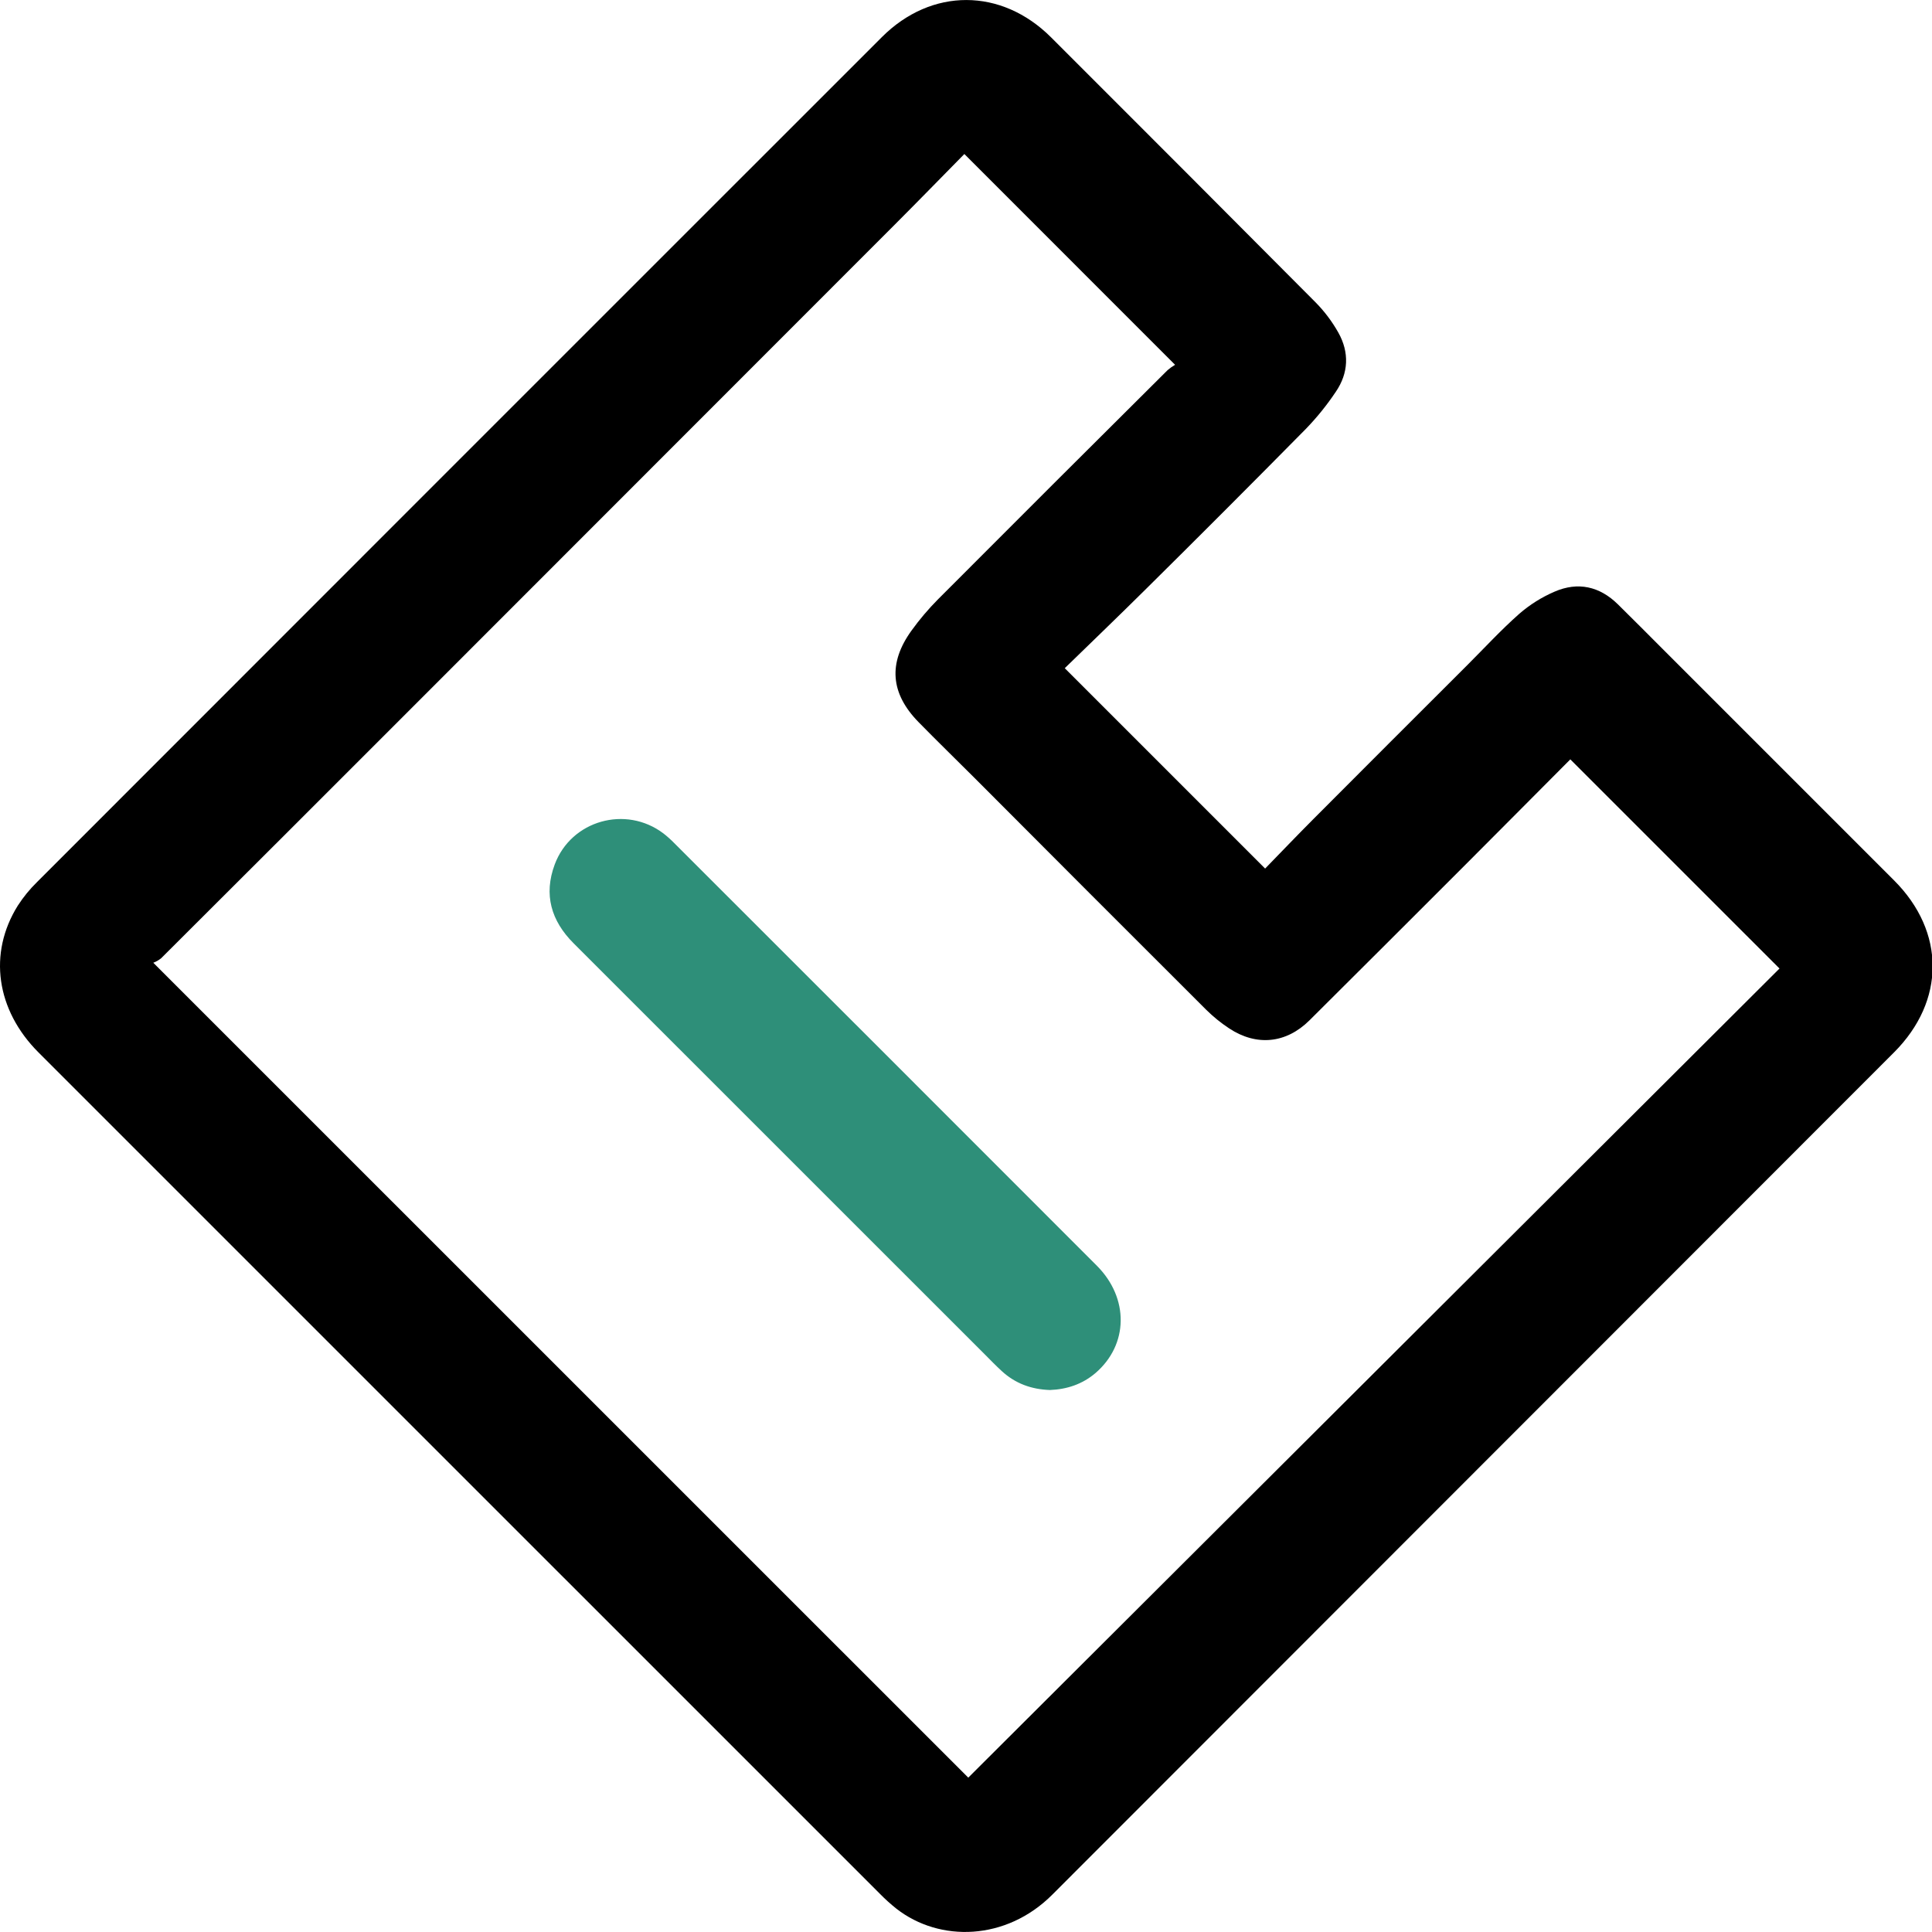
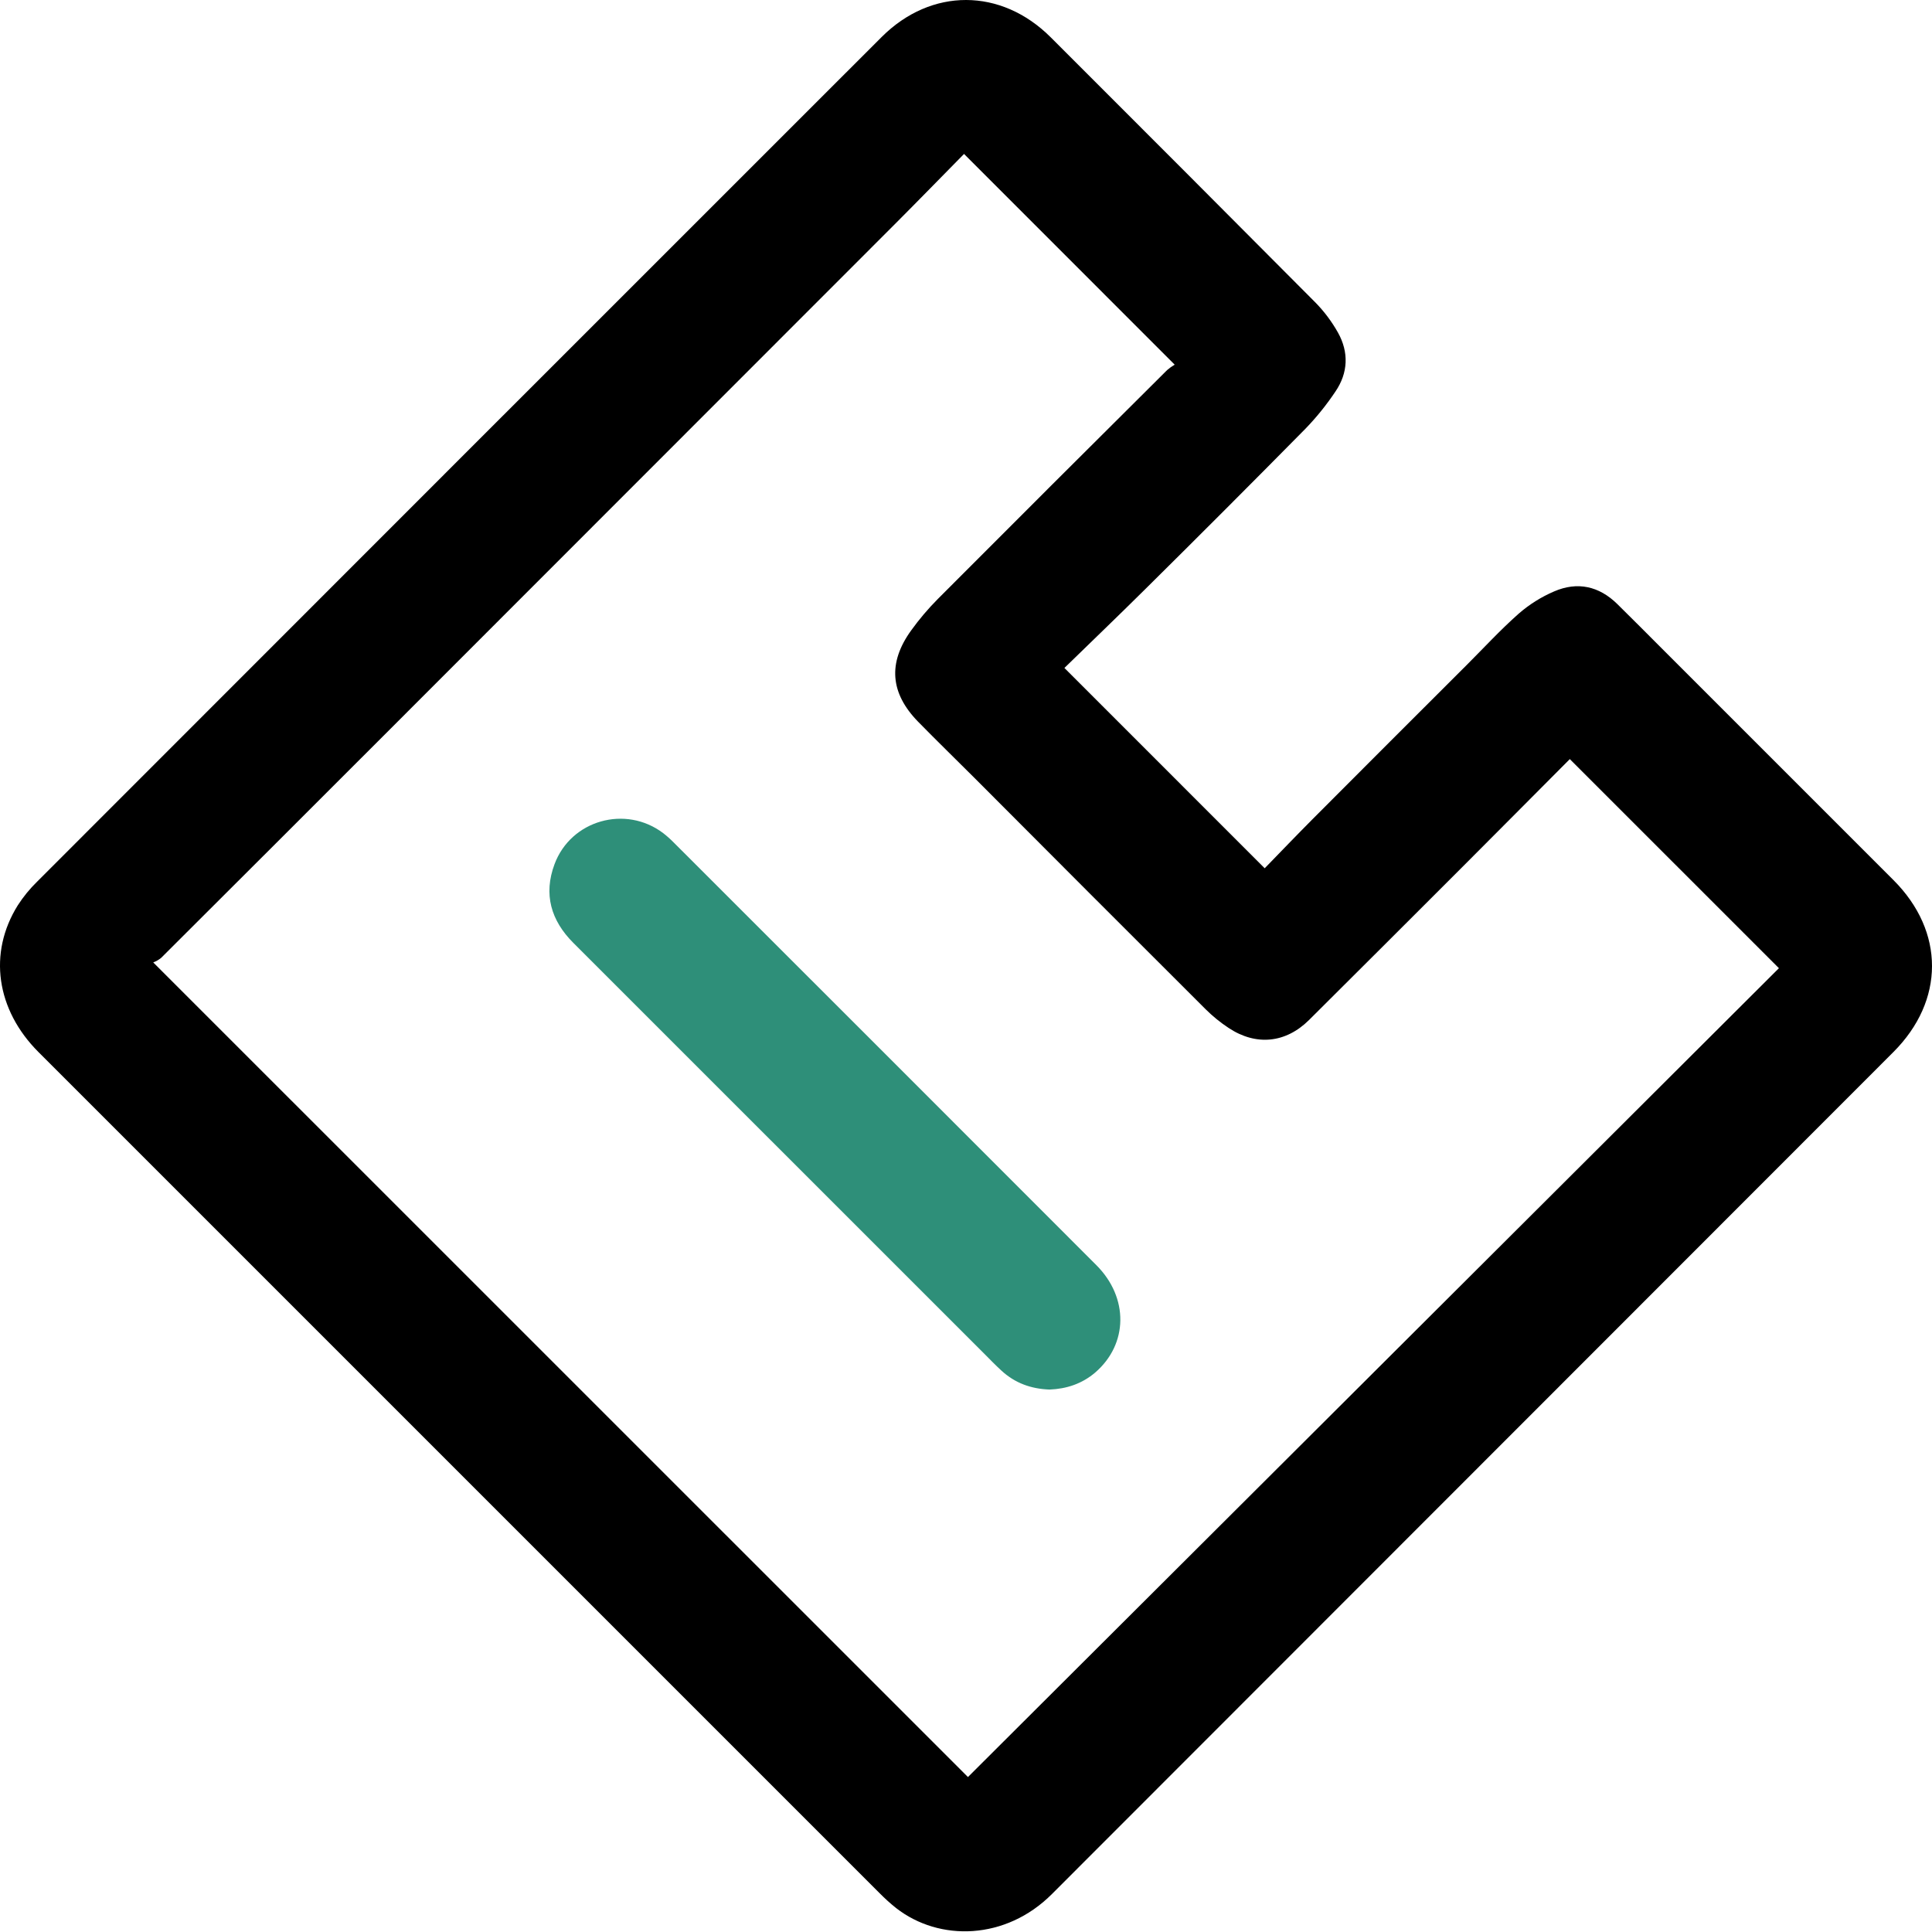
- <svg xmlns="http://www.w3.org/2000/svg" t="1725979953165" class="icon" viewBox="0 0 1024 1024" version="1.1" p-id="142288" width="200" height="200">
-   <path d="M564.347 354.155l106.19 106.2c8.352-8.576 16.857-17.478 25.545-26.196q40.754-40.887 81.631-81.651c9.105-9.105 17.854-18.607 27.468-27.122a71.865 71.865 0 0 1 18.78-11.801c12.401-5.372 23.897-2.808 33.572 6.735 7.986 7.844 15.85 15.799 23.765 23.704q61.325 61.315 122.64 122.64c27.224 27.244 27.193 63.858-0.081 91.143q-223.102 223.173-446.163 446.448c-24.416 24.416-59.606 25.311-82.587 7.386a95.63 95.63 0 0 1-8.678-7.823Q243.398 780.836 20.398 557.806C-2.035 535.353-6.369 505.301 9.431 480.01a72.231 72.231 0 0 1 10.255-12.554q223.814-223.967 447.74-447.801c26.278-26.268 63.339-26.166 89.678 0.153q70.196 70.094 140.128 140.392a75.456 75.456 0 0 1 12.147 16.135c5.84 10.438 5.412 21.364-1.343 31.273a140.891 140.891 0 0 1-15.911 19.726q-42.331 42.901-85.182 85.293c-14.06 13.938-28.374 27.682-42.596 41.528z m267.956 48.323c-18.994 19.075-38.099 38.323-57.266 57.51q-40.439 40.47-81 80.827c-12.381 12.279-28.078 13.815-42.555 4.252a78.864 78.864 0 0 1-12.208-9.909q-61.386-61.244-122.589-122.67c-9.939-9.95-20.052-19.747-29.889-29.808-14.833-15.179-16.125-31.202-3.723-48.395a137.89 137.89 0 0 1 14.1-16.644q60.684-60.857 121.653-121.439a26.034 26.034 0 0 1 3.988-2.849L511.13 81.631c-12.025 12.208-24.314 24.833-36.756 37.296Q340.584 252.849 206.743 386.71 146.161 447.323 85.456 507.854a14.711 14.711 0 0 1-4.212 2.421l431.961 431.91L943.173 513.338z" p-id="142289" />
-   <path d="M556.483 736.735c-9.746-0.326-18.312-3.398-25.505-10.011-3.113-2.869-6.104-5.921-9.054-8.912Q412.947 608.886 304.021 499.96c-11.923-11.913-15.952-25.82-10.011-41.772 8.719-23.399 37.723-31.537 57.652-16.43a56.076 56.076 0 0 1 5.687 5.087q111.999 111.907 223.956 223.956c17.213 17.224 16.857 41.894-0.702 56.971-6.959 5.911-15.168 8.627-24.121 8.963z" p-id="142290" data-spm-anchor-id="a313x.search_index.0.i134.51023a81s87Dcz" class="selected" fill="#2e8f79" />
+ <svg xmlns="http://www.w3.org/2000/svg" width="200.064px" height="199.993px" viewBox="0 0 200.064 199.993" version="1.1">
+   <g id="页面-1" stroke="none" stroke-width="1" fill="none" fill-rule="evenodd">
+     <g id="编组" fill-rule="nonzero">
+       <path d="M110.223,69.169 L130.963,89.911 C132.594,88.236 134.256,86.497 135.952,84.794 C141.259,79.471 146.574,74.155 151.896,68.847 C153.674,67.068 155.383,65.213 157.261,63.55 C158.357,62.596 159.594,61.818 160.929,61.245 C163.351,60.195 165.596,60.696 167.486,62.56 C169.046,64.092 170.582,65.646 172.128,67.19 C180.113,75.173 188.097,83.158 196.081,91.143 C201.398,96.464 201.392,103.615 196.065,108.944 C167.015,138.003 137.968,167.069 108.924,196.141 C104.155,200.91 97.282,201.085 92.793,197.584 C92.198,197.109 91.632,196.599 91.098,196.056 C62.058,167.022 33.019,137.985 3.983,108.944 C-0.398,104.559 -1.245,98.689 1.841,93.75 C2.414,92.86 3.086,92.037 3.844,91.298 C32.986,62.135 62.136,32.982 91.293,3.837 C96.425,-1.294 103.664,-1.274 108.808,3.866 C117.948,12.993 127.071,22.133 136.177,31.287 C137.105,32.226 137.903,33.286 138.549,34.438 C139.69,36.477 139.607,38.611 138.287,40.546 C137.369,41.921 136.329,43.211 135.18,44.399 C129.668,49.985 124.122,55.538 118.543,61.058 C115.796,63.78 113.001,66.464 110.223,69.169 Z M162.558,78.607 C158.849,82.332 155.117,86.092 151.373,89.839 C146.108,95.109 140.834,100.371 135.553,105.626 C133.135,108.024 130.069,108.324 127.242,106.456 C126.384,105.892 125.585,105.244 124.857,104.521 C116.864,96.547 108.883,88.56 100.914,80.562 C98.973,78.619 96.998,76.705 95.076,74.74 C92.179,71.776 91.927,68.646 94.349,65.288 C95.18,64.134 96.101,63.047 97.103,62.037 C105.005,54.113 112.925,46.207 120.863,38.319 C121.105,38.109 121.366,37.923 121.642,37.762 L99.829,15.941 C97.48,18.326 95.08,20.792 92.65,23.226 C75.23,40.663 57.806,58.097 40.378,75.527 C32.49,83.419 24.594,91.306 16.69,99.188 C16.444,99.39 16.166,99.55 15.867,99.661 L100.234,184.018 L184.212,100.259 L162.558,78.607 Z" id="形状" fill="currentColor" />
+       <path d="M108.687,143.891 C106.784,143.828 105.11,143.228 103.706,141.936 C103.098,141.376 102.513,140.78 101.937,140.195 C87.748,126.012 73.561,111.829 59.378,97.646 C57.049,95.319 56.262,92.603 57.423,89.488 C59.126,84.918 64.791,83.328 68.683,86.279 C69.075,86.584 69.447,86.916 69.794,87.272 C84.377,101.843 98.957,116.424 113.535,131.014 C116.897,134.378 116.828,139.196 113.398,142.141 C112.039,143.295 110.436,143.826 108.687,143.891 L108.687,143.891 Z" id="路径" fill="#2E8F79" />
+     </g>
+   </g>
</svg>
